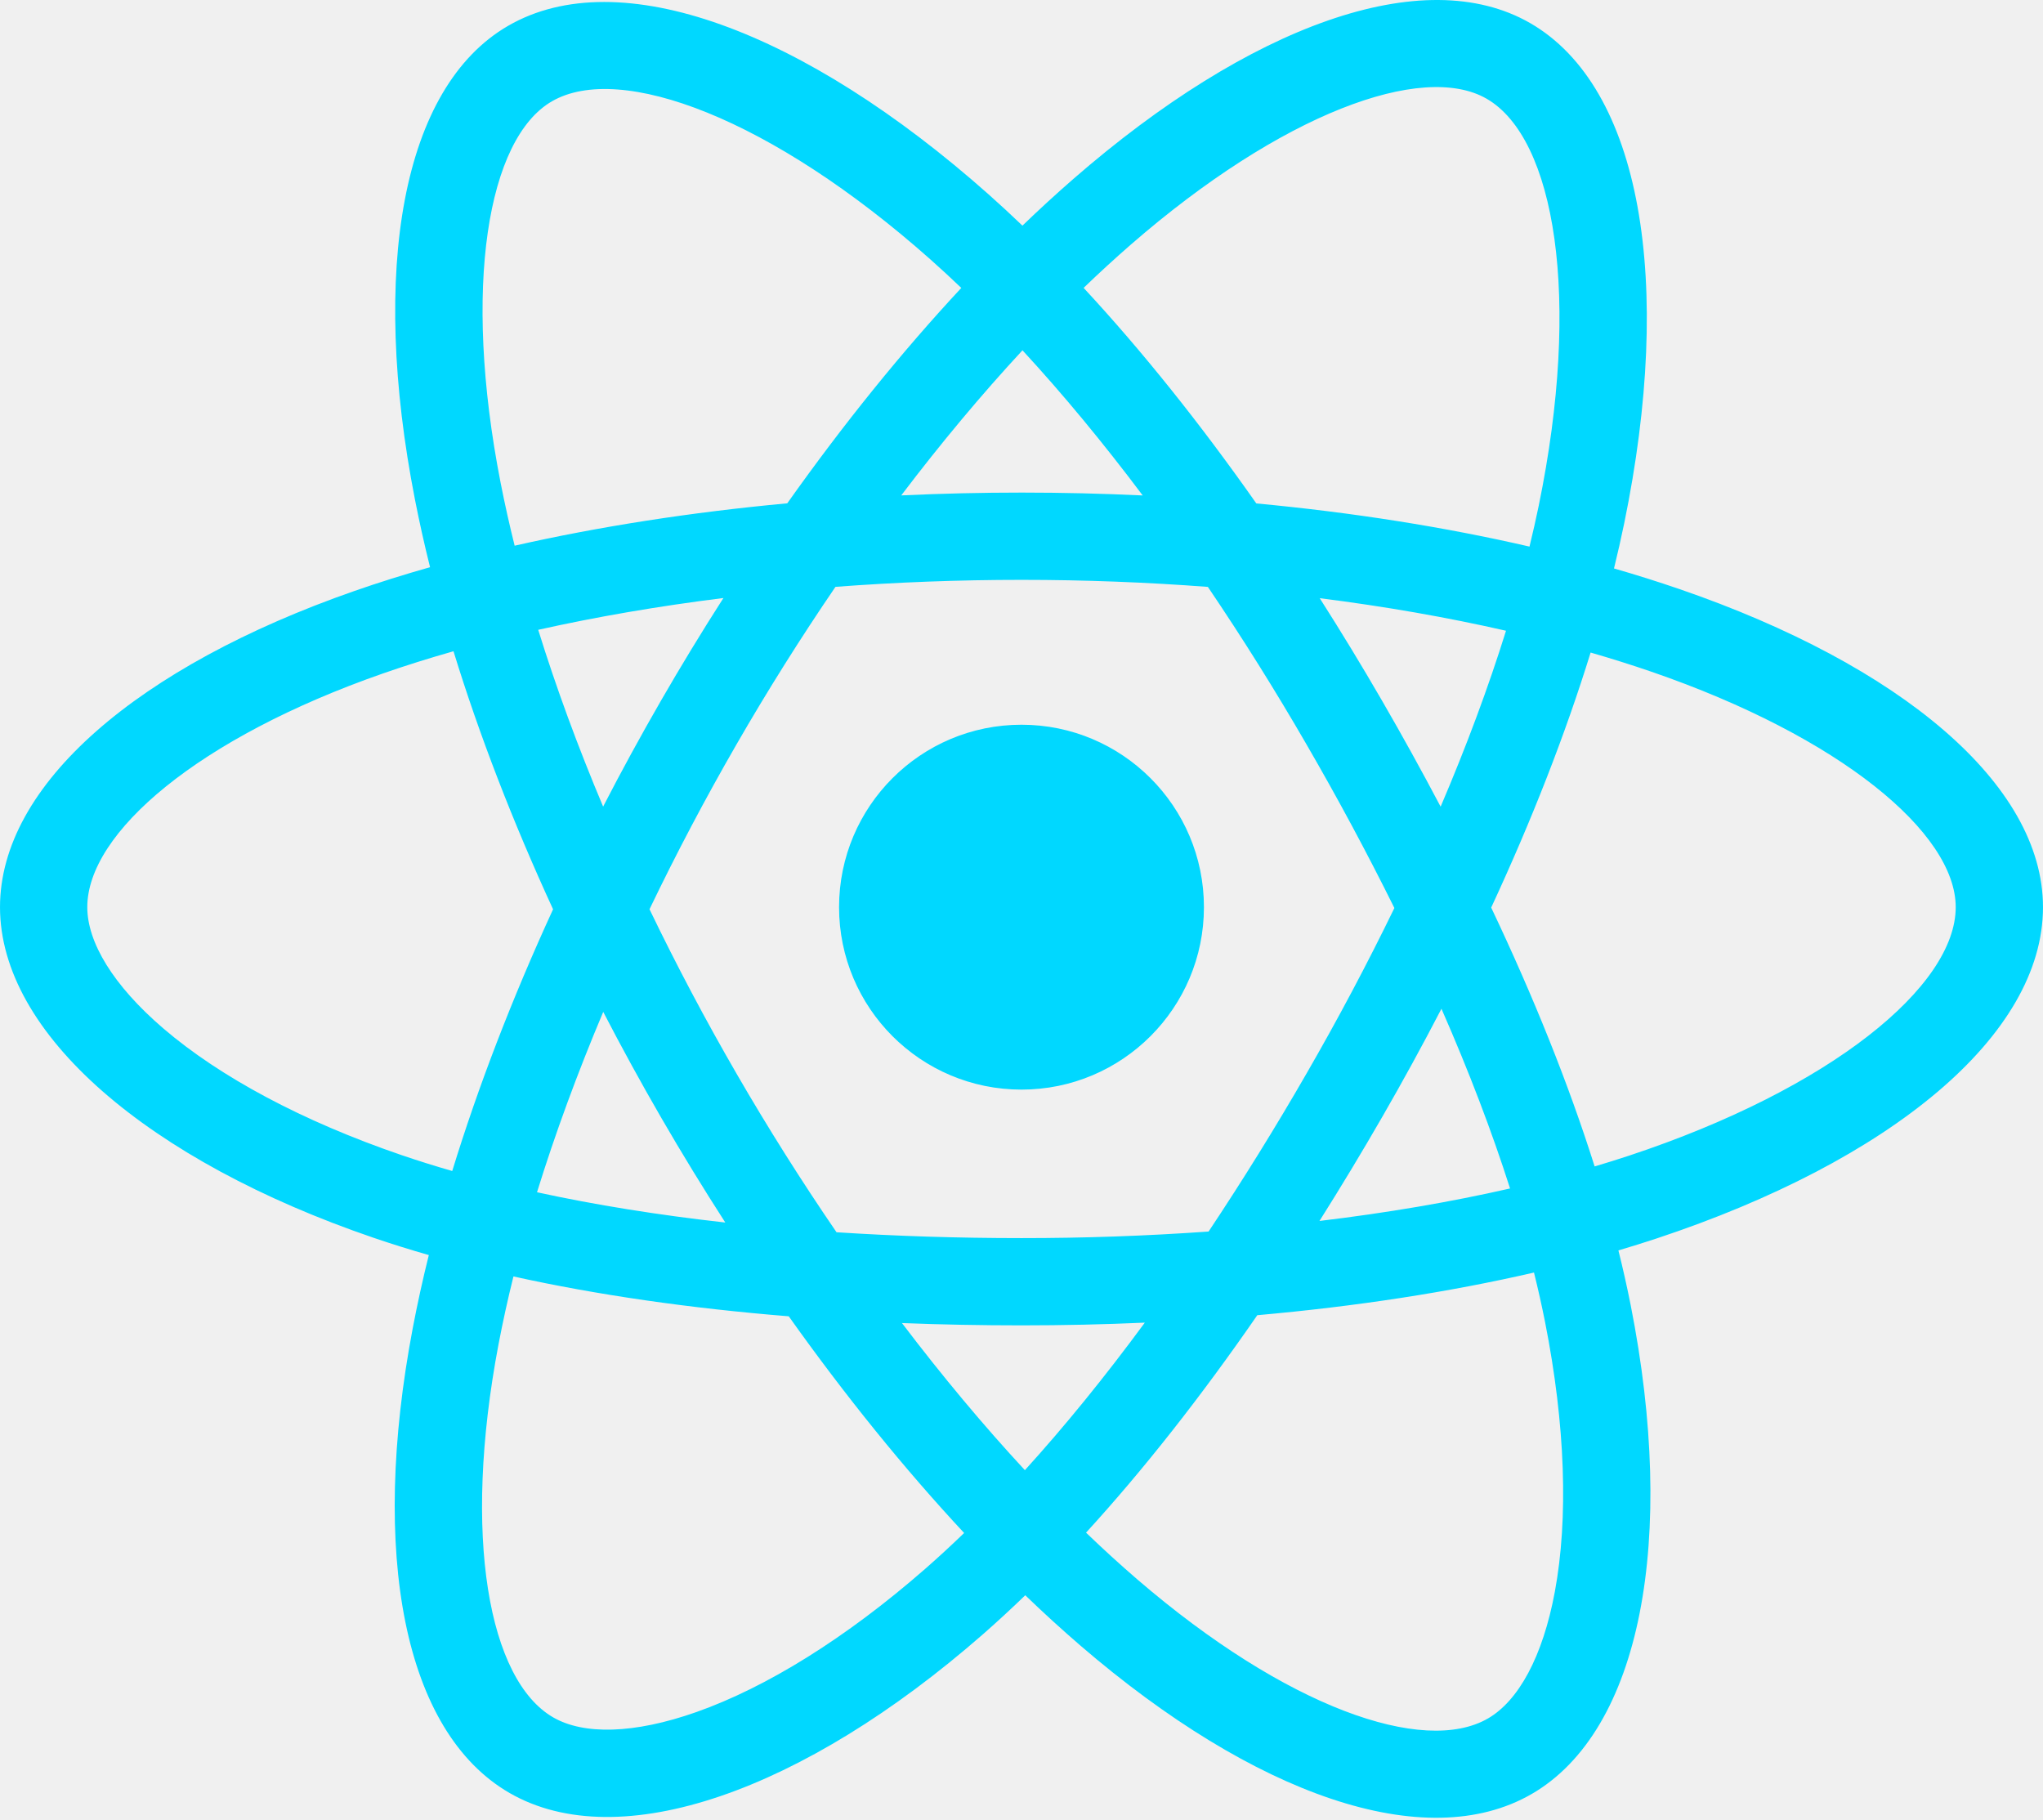
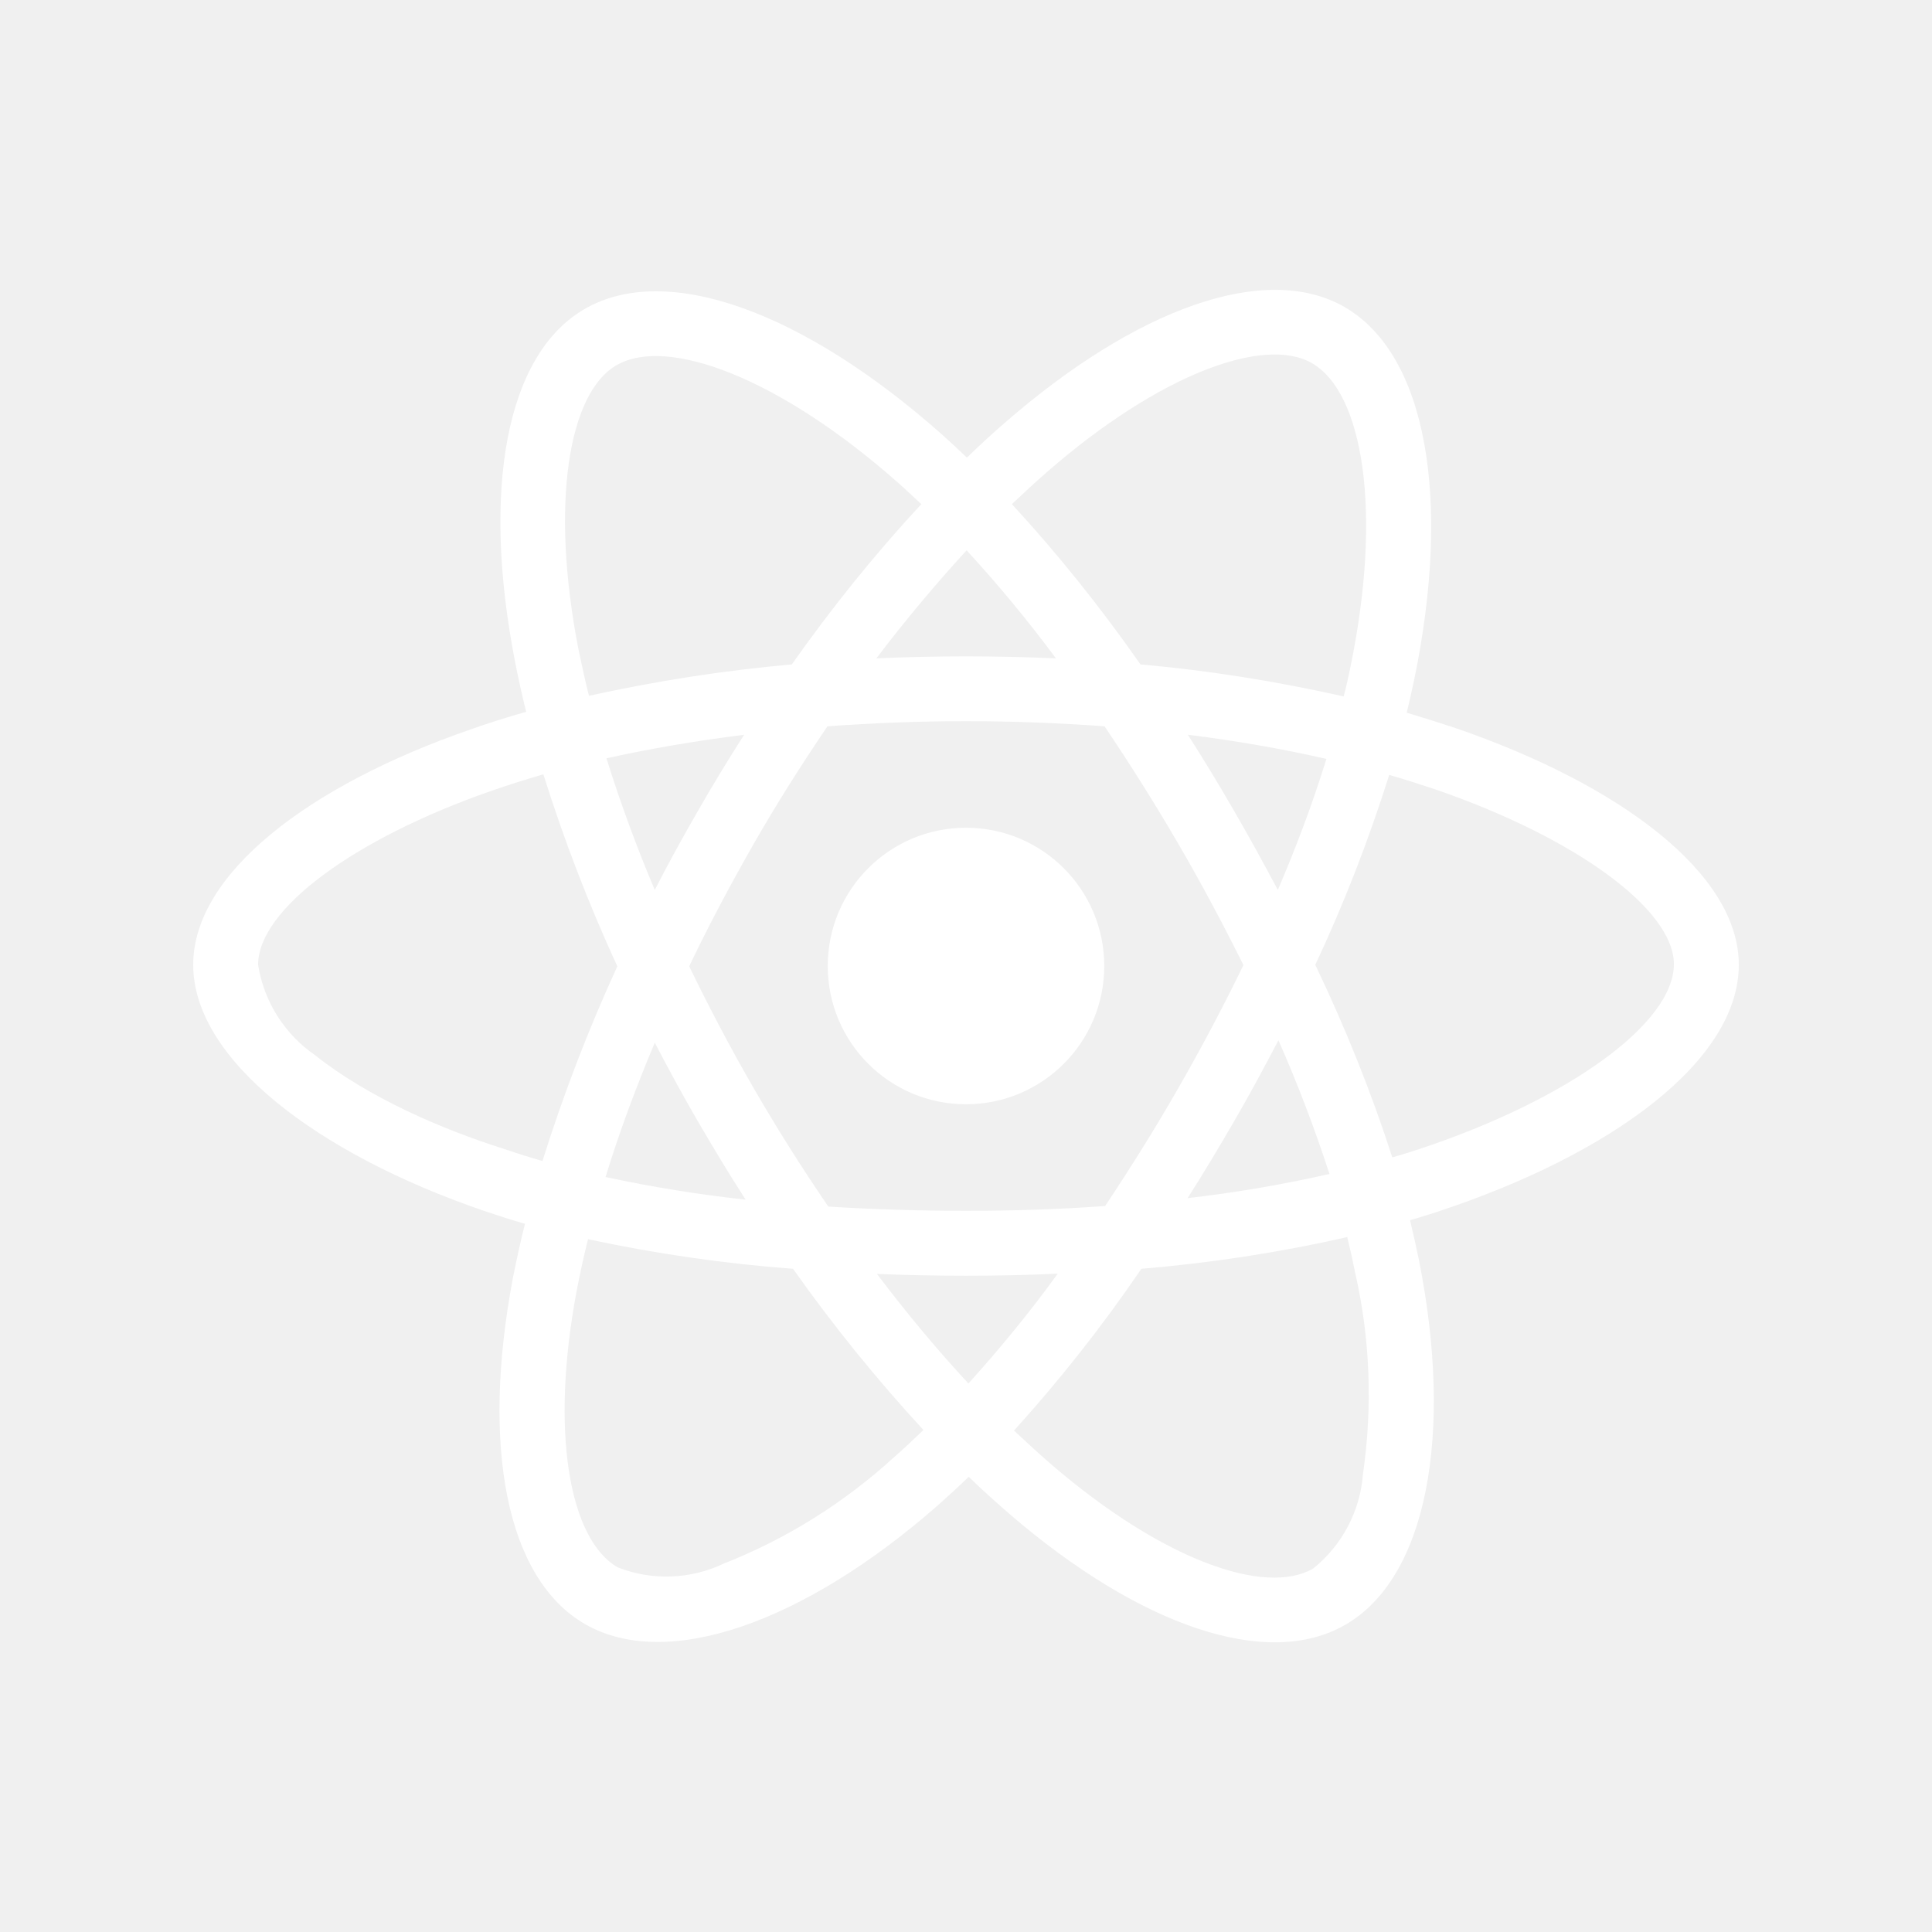
- <svg xmlns="http://www.w3.org/2000/svg" aria-hidden="true" role="img" class="iconify iconify--logos" width="35.93" height="32" preserveAspectRatio="xMidYMid meet" viewBox="0 0 256 228">
-   <path fill="#00D8FF" d="M210.483 73.824a171.49 171.49 0 0 0-8.24-2.597c.465-1.9.893-3.777 1.273-5.621c6.238-30.281 2.16-54.676-11.769-62.708c-13.355-7.7-35.196.329-57.254 19.526a171.23 171.23 0 0 0-6.375 5.848a155.866 155.866 0 0 0-4.241-3.917C100.759 3.829 77.587-4.822 63.673 3.233C50.33 10.957 46.379 33.89 51.995 62.588a170.974 170.974 0 0 0 1.892 8.48c-3.28.932-6.445 1.924-9.474 2.98C17.309 83.498 0 98.307 0 113.668c0 15.865 18.582 31.778 46.812 41.427a145.52 145.52 0 0 0 6.921 2.165a167.467 167.467 0 0 0-2.01 9.138c-5.354 28.2-1.173 50.591 12.134 58.266c13.744 7.926 36.812-.22 59.273-19.855a145.567 145.567 0 0 0 5.342-4.923a168.064 168.064 0 0 0 6.92 6.314c21.758 18.722 43.246 26.282 56.54 18.586c13.731-7.949 18.194-32.003 12.4-61.268a145.016 145.016 0 0 0-1.535-6.842c1.62-.48 3.21-.974 4.76-1.488c29.348-9.723 48.443-25.443 48.443-41.52c0-15.417-17.868-30.326-45.517-39.844Zm-6.365 70.984c-1.4.463-2.836.91-4.3 1.345c-3.24-10.257-7.612-21.163-12.963-32.432c5.106-11 9.31-21.767 12.459-31.957c2.619.758 5.16 1.557 7.61 2.4c23.69 8.156 38.14 20.213 38.14 29.504c0 9.896-15.606 22.743-40.946 31.14Zm-10.514 20.834c2.562 12.94 2.927 24.64 1.23 33.787c-1.524 8.219-4.59 13.698-8.382 15.893c-8.067 4.67-25.32-1.4-43.927-17.412a156.726 156.726 0 0 1-6.437-5.87c7.214-7.889 14.423-17.06 21.459-27.246c12.376-1.098 24.068-2.894 34.671-5.345a134.17 134.17 0 0 1 1.386 6.193ZM87.276 214.515c-7.882 2.783-14.16 2.863-17.955.675c-8.075-4.657-11.432-22.636-6.853-46.752a156.923 156.923 0 0 1 1.869-8.499c10.486 2.32 22.093 3.988 34.498 4.994c7.084 9.967 14.501 19.128 21.976 27.15a134.668 134.668 0 0 1-4.877 4.492c-9.933 8.682-19.886 14.842-28.658 17.94ZM50.35 144.747c-12.483-4.267-22.792-9.812-29.858-15.863c-6.35-5.437-9.555-10.836-9.555-15.216c0-9.322 13.897-21.212 37.076-29.293c2.813-.98 5.757-1.905 8.812-2.773c3.204 10.42 7.406 21.315 12.477 32.332c-5.137 11.18-9.399 22.249-12.634 32.792a134.718 134.718 0 0 1-6.318-1.979Zm12.378-84.26c-4.811-24.587-1.616-43.134 6.425-47.789c8.564-4.958 27.502 2.111 47.463 19.835a144.318 144.318 0 0 1 3.841 3.545c-7.438 7.987-14.787 17.08-21.808 26.988c-12.04 1.116-23.565 2.908-34.161 5.309a160.342 160.342 0 0 1-1.76-7.887Zm110.427 27.268a347.8 347.8 0 0 0-7.785-12.803c8.168 1.033 15.994 2.404 23.343 4.08c-2.206 7.072-4.956 14.465-8.193 22.045a381.151 381.151 0 0 0-7.365-13.322Zm-45.032-43.861c5.044 5.465 10.096 11.566 15.065 18.186a322.04 322.04 0 0 0-30.257-.006c4.974-6.559 10.069-12.652 15.192-18.18ZM82.802 87.83a323.167 323.167 0 0 0-7.227 13.238c-3.184-7.553-5.909-14.98-8.134-22.152c7.304-1.634 15.093-2.97 23.209-3.984a321.524 321.524 0 0 0-7.848 12.897Zm8.081 65.352c-8.385-.936-16.291-2.203-23.593-3.793c2.26-7.3 5.045-14.885 8.298-22.6a321.187 321.187 0 0 0 7.257 13.246c2.594 4.48 5.28 8.868 8.038 13.147Zm37.542 31.03c-5.184-5.592-10.354-11.779-15.403-18.433c4.902.192 9.899.29 14.978.29c5.218 0 10.376-.117 15.453-.343c-4.985 6.774-10.018 12.97-15.028 18.486Zm52.198-57.817c3.422 7.8 6.306 15.345 8.596 22.52c-7.422 1.694-15.436 3.058-23.88 4.071a382.417 382.417 0 0 0 7.859-13.026a347.403 347.403 0 0 0 7.425-13.565Zm-16.898 8.101a358.557 358.557 0 0 1-12.281 19.815a329.4 329.4 0 0 1-23.444.823c-7.967 0-15.716-.248-23.178-.732a310.202 310.202 0 0 1-12.513-19.846h.001a307.41 307.41 0 0 1-10.923-20.627a310.278 310.278 0 0 1 10.89-20.637l-.001.001a307.318 307.318 0 0 1 12.413-19.761c7.613-.576 15.42-.876 23.31-.876H128c7.926 0 15.743.303 23.354.883a329.357 329.357 0 0 1 12.335 19.695a358.489 358.489 0 0 1 11.036 20.54a329.472 329.472 0 0 1-11 20.722Zm22.56-122.124c8.572 4.944 11.906 24.881 6.52 51.026c-.344 1.668-.73 3.367-1.15 5.09c-10.622-2.452-22.155-4.275-34.23-5.408c-7.034-10.017-14.323-19.124-21.64-27.008a160.789 160.789 0 0 1 5.888-5.4c18.9-16.447 36.564-22.941 44.612-18.3ZM128 90.808c12.625 0 22.86 10.235 22.86 22.86s-10.235 22.86-22.86 22.86s-22.86-10.235-22.86-22.86s10.235-22.86 22.86-22.86Z" />
+ <svg xmlns="http://www.w3.org/2000/svg" viewBox="0 0 640 640">
+   <path fill="#ffffff" d="M482.2 241.2C476.8 239.4 471.4 237.7 466 236.1C466.9 232.4 467.7 228.7 468.5 225C480.8 165.4 472.7 117.5 445.4 101.7C419.1 86.6 376.2 102.3 332.8 140.1C328.5 143.8 324.3 147.7 320.3 151.6C317.6 149 314.8 146.4 312 143.9C266.5 103.5 220.9 86.5 193.6 102.4C167.4 117.6 159.6 162.7 170.6 219.1C171.7 224.7 172.9 230.2 174.3 235.8C167.9 237.6 161.6 239.6 155.7 241.7C102.3 260.2 64 289.4 64 319.6C64 350.8 104.8 382.1 160.3 401.1C164.8 402.6 169.3 404.1 173.9 405.4C172.4 411.4 171.1 417.3 169.9 423.4C159.4 478.9 167.6 522.9 193.8 538C220.8 553.6 266.2 537.6 310.4 498.9C313.9 495.8 317.4 492.6 320.9 489.2C325.3 493.5 329.9 497.6 334.5 501.6C377.3 538.4 419.6 553.3 445.7 538.2C472.7 522.6 481.5 475.3 470.1 417.7C469.2 413.3 468.2 408.8 467.1 404.2C470.3 403.3 473.4 402.3 476.5 401.3C534.2 382.2 576 351.3 576 319.6C576 289.3 536.6 259.9 482.2 241.2zM346.9 156.3C384.1 123.9 418.8 111.2 434.6 120.3C451.5 130 458 169.2 447.4 220.7C446.7 224.1 446 227.4 445.1 230.7C422.9 225.7 400.4 222.1 377.8 220.1C364.8 201.5 350.6 183.7 335.2 167C339.1 163.3 342.9 159.8 346.9 156.3zM231.2 371.5C236.3 380.2 241.5 388.9 247 397.4C231.4 395.7 215.9 393.2 200.6 389.9C205 375.5 210.5 360.6 216.9 345.4C221.5 354.2 226.2 362.9 231.2 371.5zM200.9 251.2C215.3 248 230.6 245.4 246.5 243.4C241.2 251.7 236 260.2 231.1 268.8C226.2 277.3 221.4 286 216.9 294.8C210.6 279.9 205.3 265.3 200.9 251.2zM228.3 320.1C234.9 306.3 242.1 292.8 249.7 279.5C257.3 266.2 265.5 253.3 274.1 240.6C289.1 239.5 304.4 238.9 320 238.9C335.6 238.9 351 239.5 365.9 240.6C374.4 253.2 382.5 266.1 390.2 279.3C397.9 292.5 405.1 306 411.9 319.7C405.2 333.5 398 347.1 390.3 360.5C382.7 373.8 374.6 386.7 366.1 399.5C351.2 400.6 335.7 401.1 320 401.1C304.3 401.1 289.1 400.6 274.4 399.7C265.7 387 257.5 374 249.8 360.7C242.1 347.4 235 333.9 228.3 320.1zM408.9 371.3C414 362.5 418.8 353.6 423.5 344.6C429.9 359.1 435.5 373.8 440.4 388.9C424.9 392.4 409.2 395.1 393.4 396.9C398.8 388.5 403.9 379.9 408.9 371.3zM423.3 294.8C418.6 286 413.8 277.2 408.8 268.6C403.9 260.1 398.8 251.7 393.5 243.4C409.6 245.4 425 248.1 439.4 251.4C434.8 266.2 429.4 280.6 423.3 294.8zM320.2 182.3C330.7 193.7 340.6 205.7 349.8 218.1C330 217.2 310.1 217.2 290.3 218.1C300.1 205.2 310.2 193.2 320.2 182.3zM204.2 121C221 111.2 258.3 125.2 297.6 160C300.1 162.2 302.6 164.6 305.2 167C289.7 183.7 275.4 201.5 262.3 220.1C239.7 222.1 217.3 225.6 195.1 230.5C193.8 225.4 192.7 220.2 191.6 215C182.2 166.6 188.4 130.1 204.2 121zM179.7 384.6C175.5 383.4 171.4 382.1 167.3 380.7C146 374 121.8 363.4 104.3 349.5C94.2 342.5 87.4 331.7 85.5 319.6C85.5 301.3 117.1 277.9 162.7 262C168.4 260 174.2 258.2 180 256.5C186.8 278.2 195 299.5 204.5 320.1C194.9 341 186.6 362.6 179.7 384.6zM296.3 482.6C279.8 497.7 260.7 509.7 239.9 517.9C228.8 523.2 216 523.7 204.6 519.2C188.7 510 182.1 474.7 191.1 427.2C192.2 421.6 193.4 416 194.8 410.5C217.2 415.3 239.8 418.6 262.7 420.3C275.9 439 290.4 456.9 305.9 473.7C302.7 476.8 299.5 479.8 296.3 482.6zM320.8 458.3C310.6 447.3 300.4 435.1 290.5 422C300.1 422.4 310 422.6 320 422.6C330.3 422.6 340.4 422.4 350.4 421.9C341.2 434.6 331.3 446.7 320.8 458.3zM451.5 488.3C450.6 500.5 444.6 511.9 435 519.6C419.1 528.8 385.2 516.8 348.6 485.4C344.4 481.8 340.2 477.9 335.9 473.9C351.2 457 365.3 439.1 378.1 420.3C401 418.4 423.8 414.9 446.3 409.8C447.3 413.9 448.2 418 449 422C453.9 443.6 454.7 466.1 451.5 488.3zM469.7 380.8C466.9 381.7 464.1 382.6 461.2 383.4C454.2 361.6 445.6 340.3 435.7 319.6C445.3 299.2 453.4 278.2 460.2 256.7C465.4 258.2 470.4 259.8 475.2 261.4C521.8 277.4 554.5 301.2 554.5 319.4C554.5 339 519.6 364.3 469.7 380.8zM320 365.8C345.3 365.8 365.8 345.3 365.8 320C365.8 294.7 345.3 274.2 320 274.2C294.7 274.2 274.2 294.7 274.2 320C274.2 345.3 294.7 365.8 320 365.8z" />
</svg>
